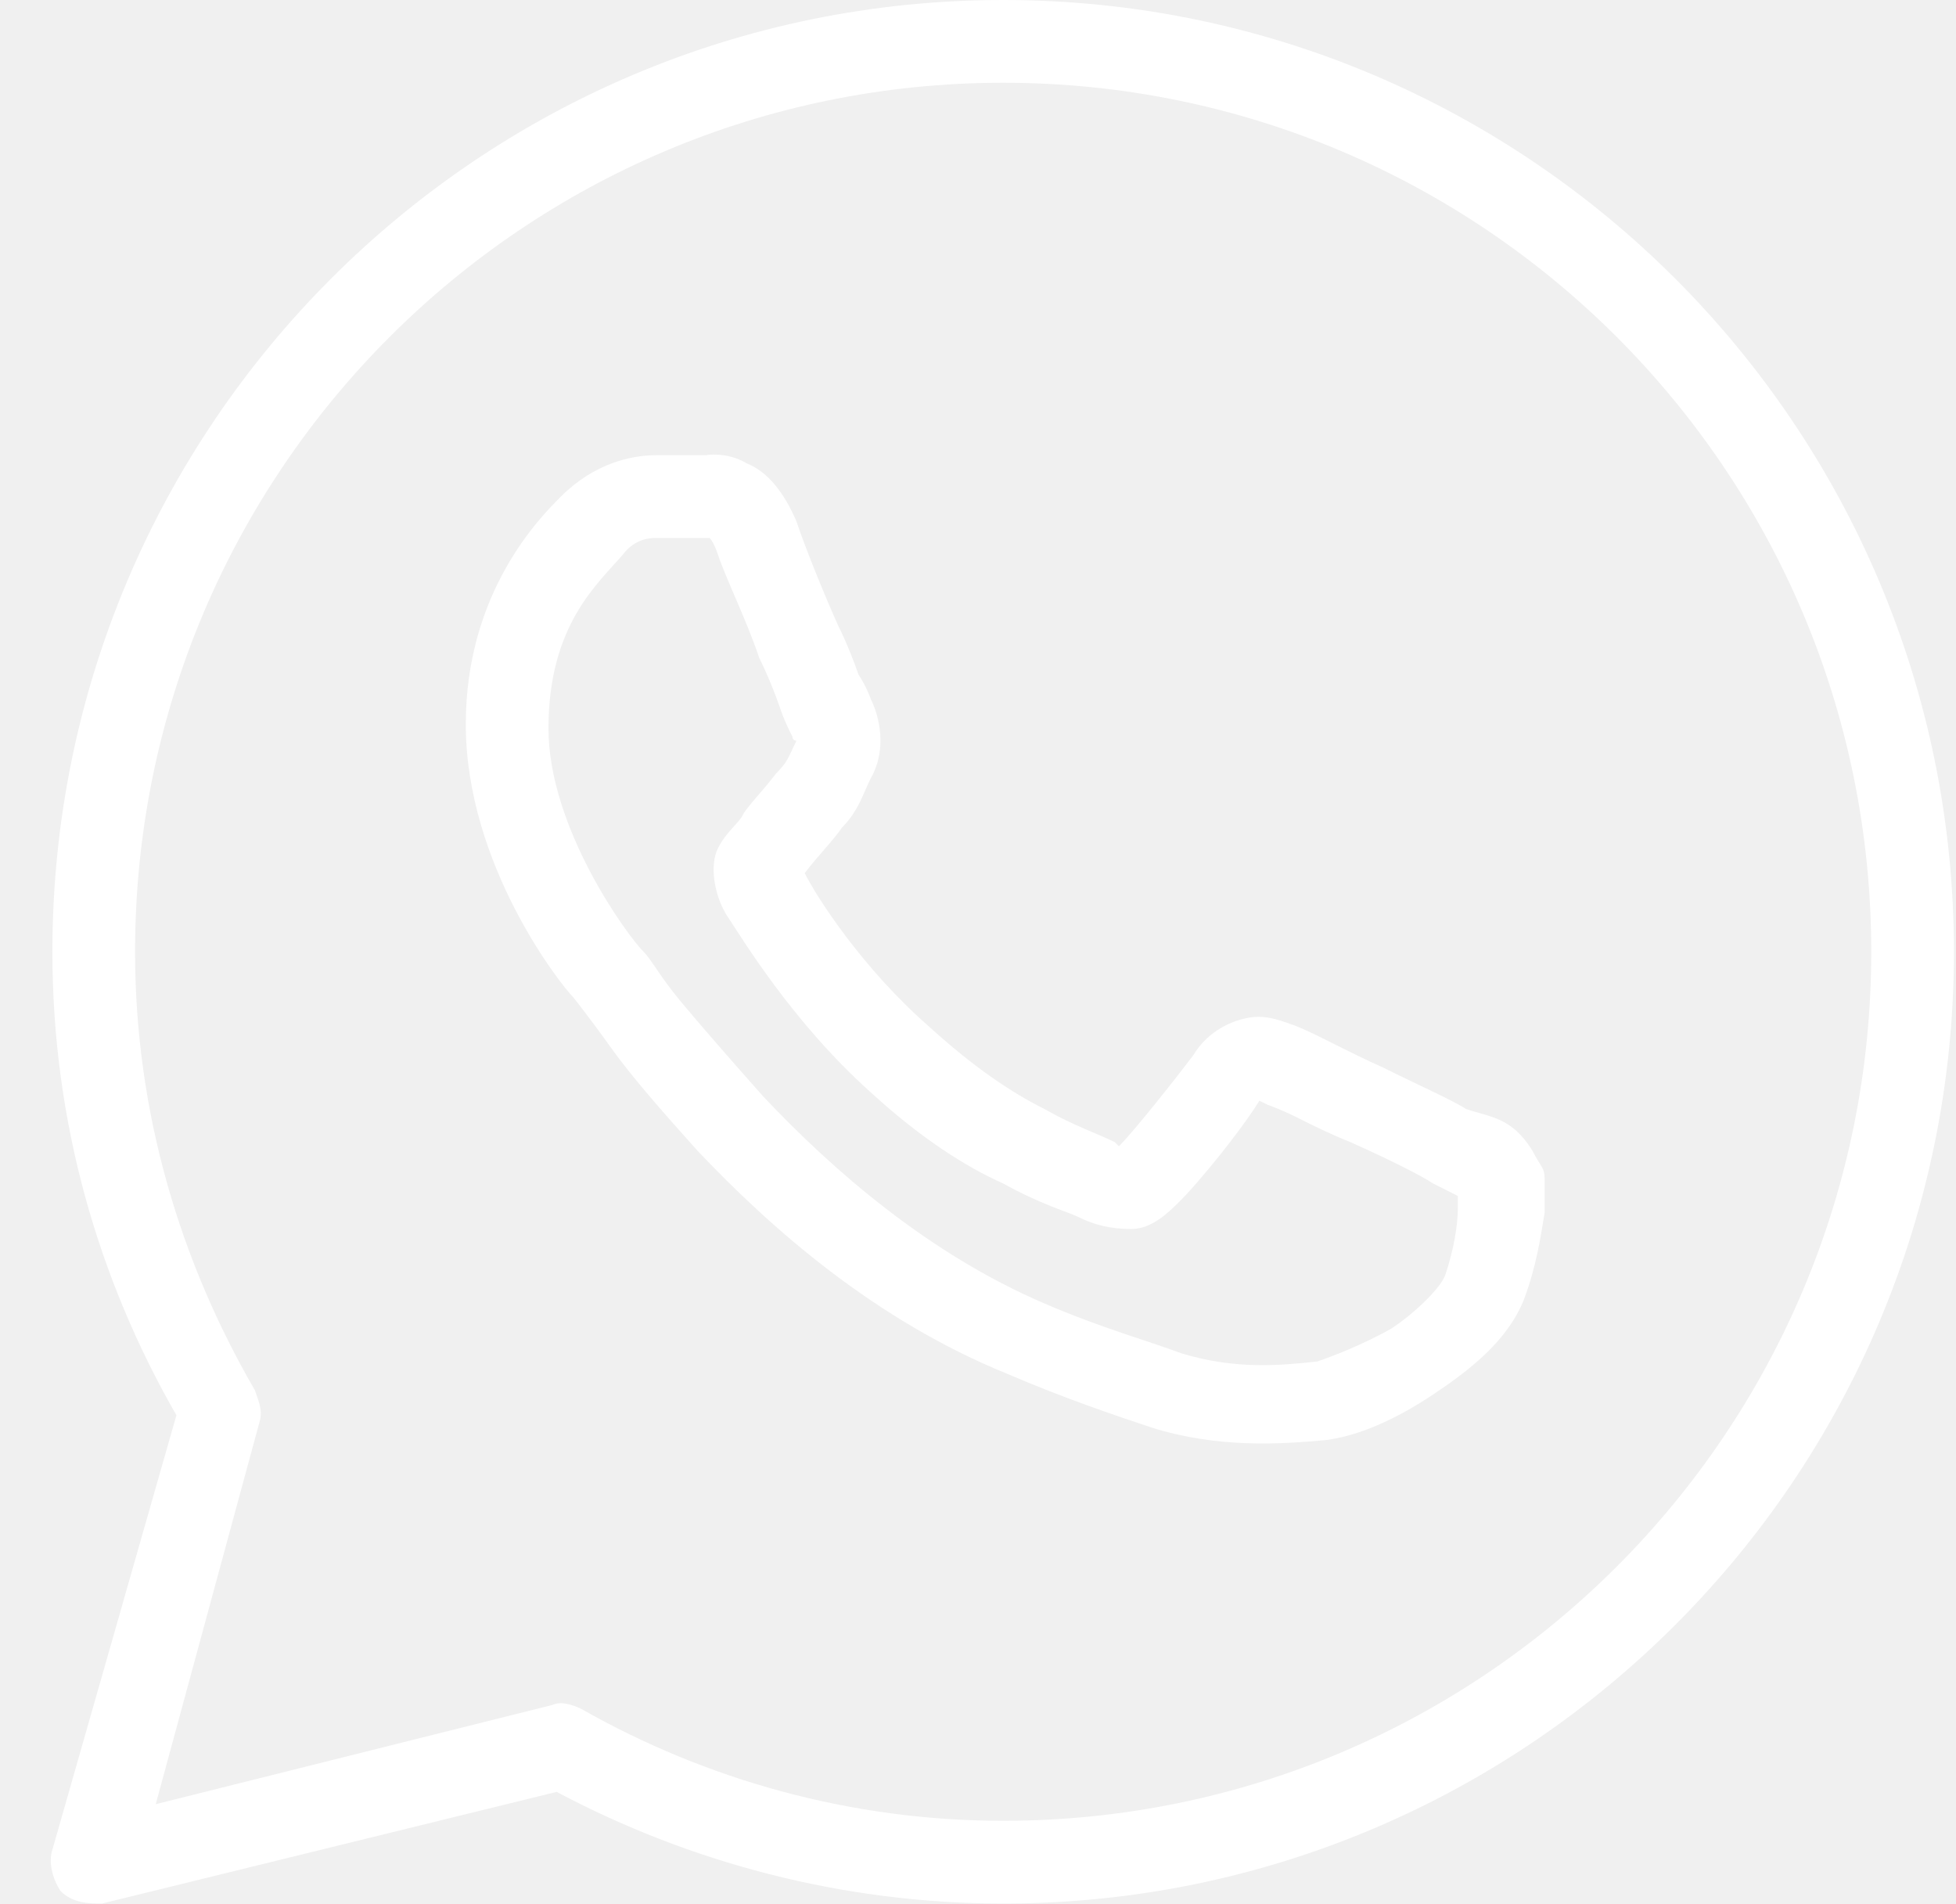
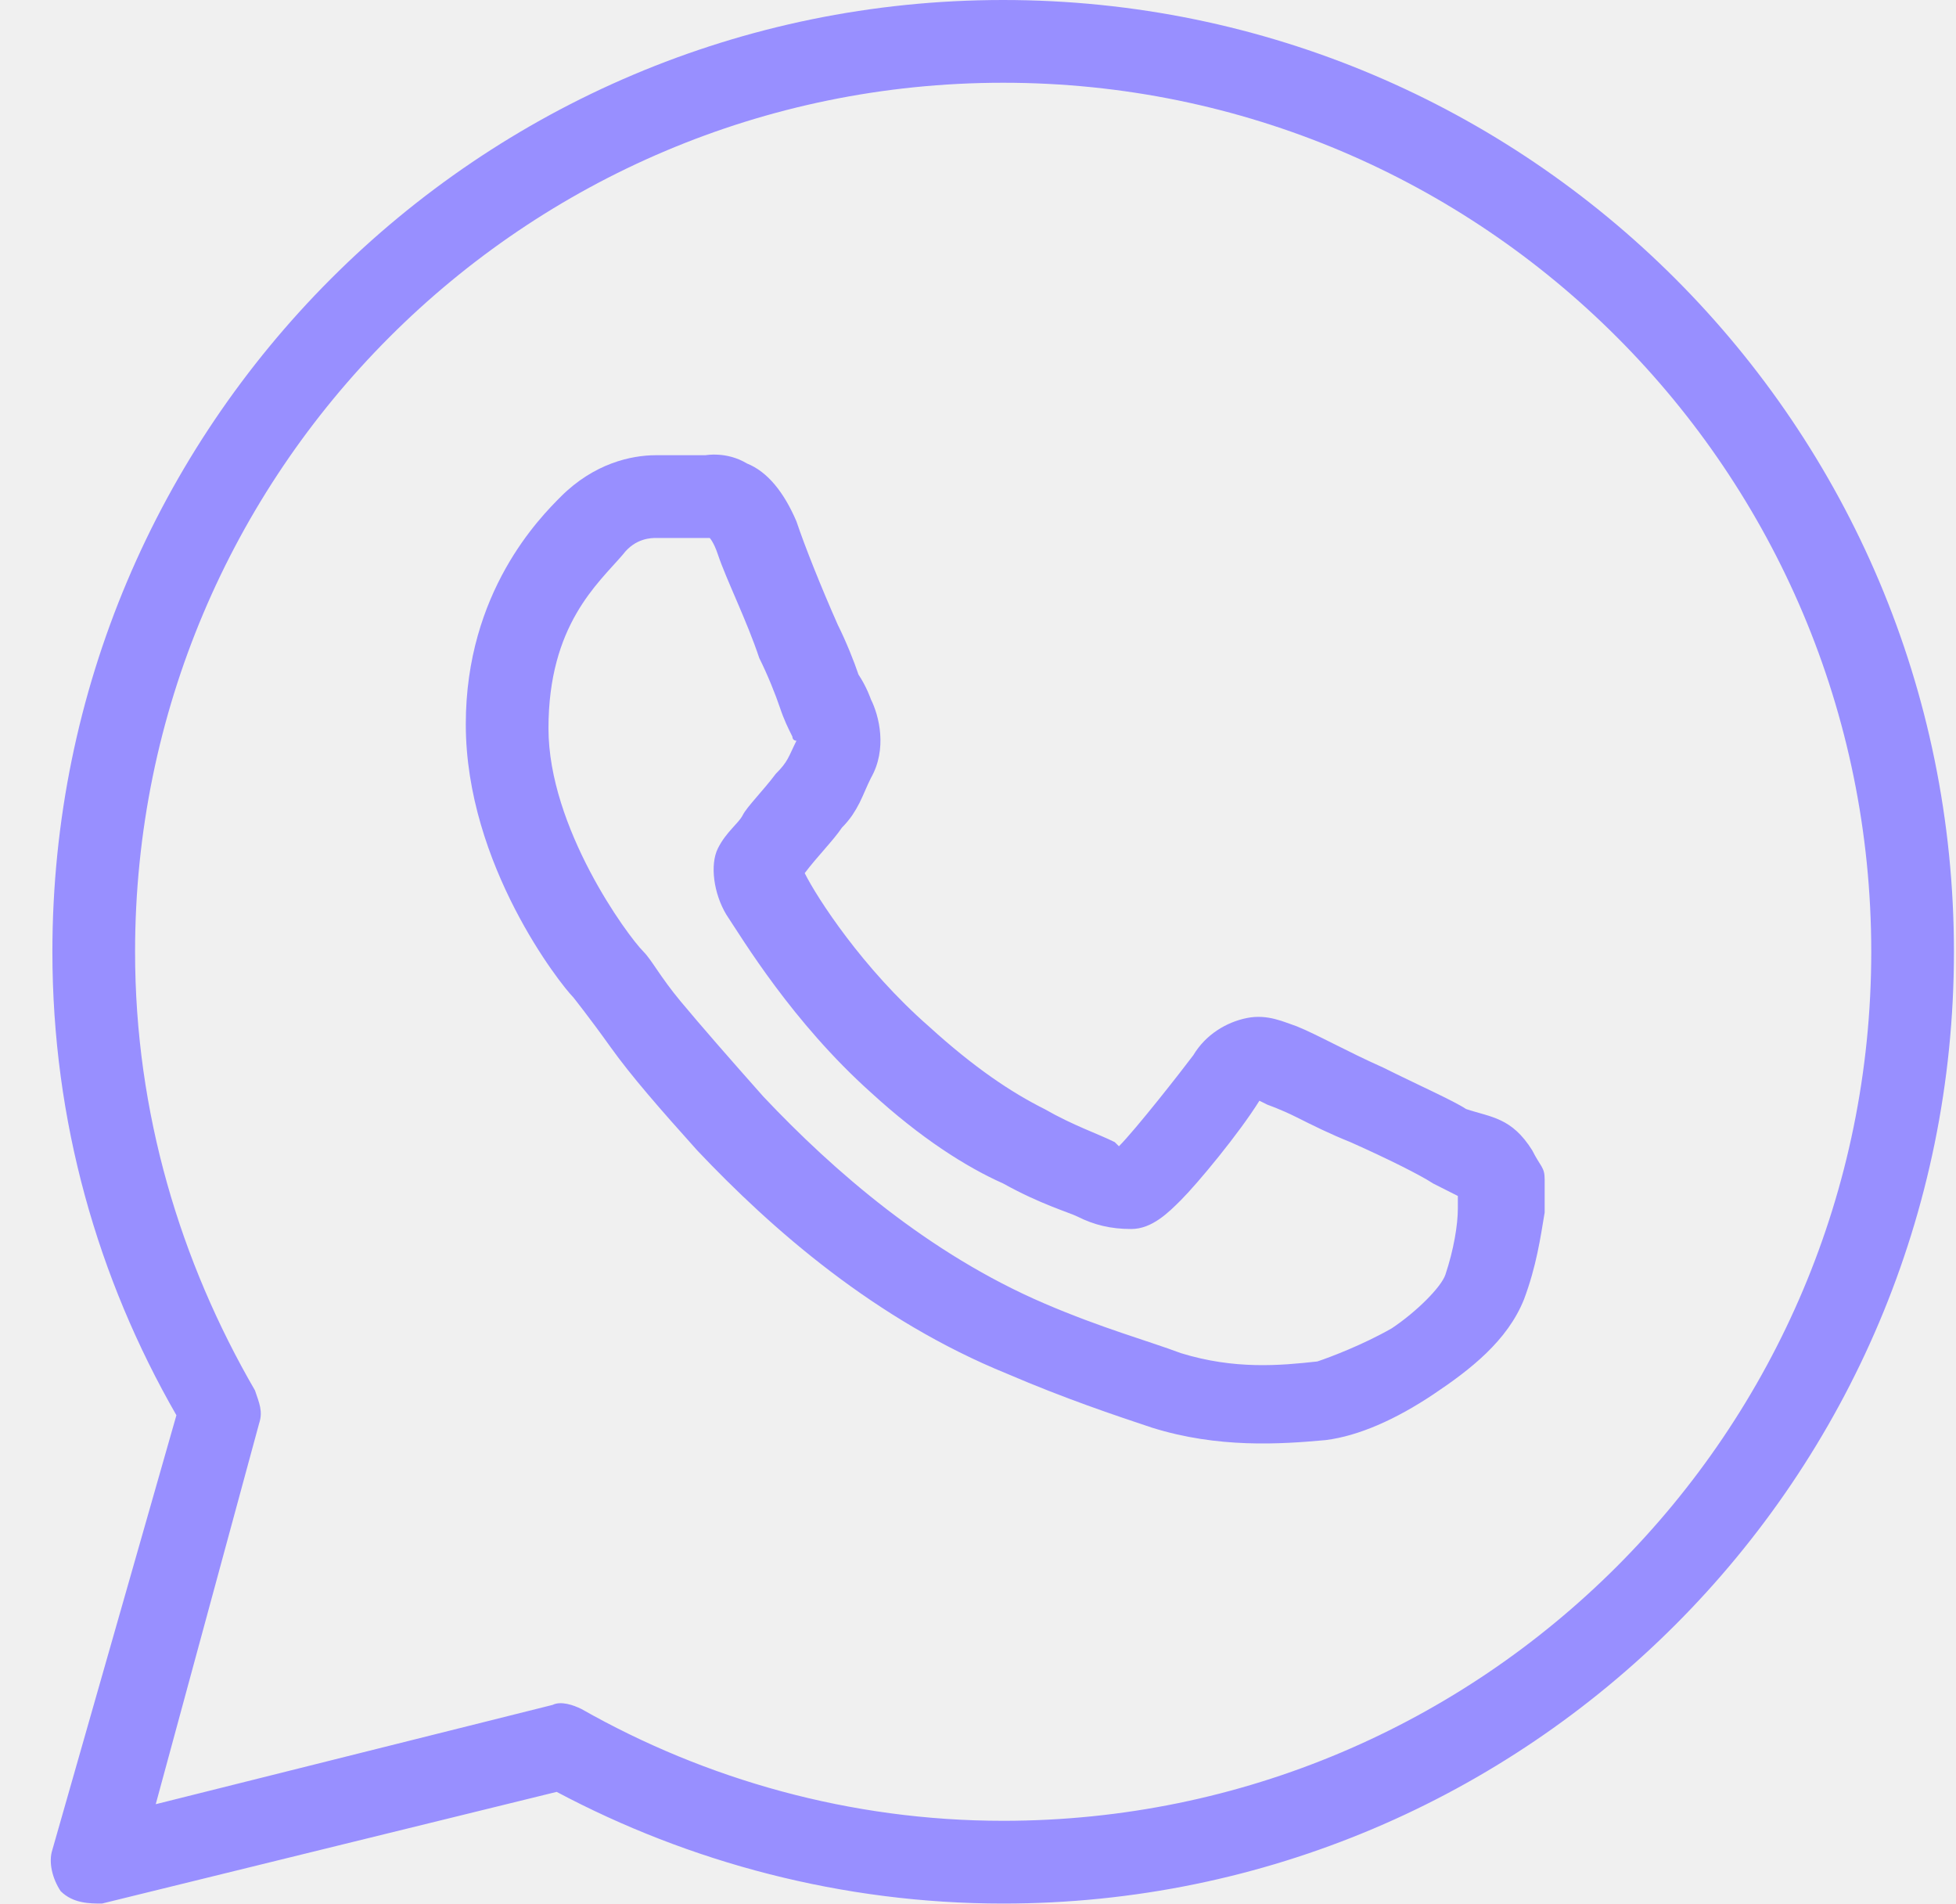
<svg xmlns="http://www.w3.org/2000/svg" width="37" height="36" viewBox="0 0 37 36" fill="none">
-   <path d="M18.976 0C9.045 0 0.991 8.061 0.991 18C0.991 21.209 1.852 24.182 3.337 26.765L0.991 34.982C0.913 35.217 0.991 35.53 1.147 35.765C1.382 35.999 1.695 36 1.929 36L10.53 33.888C13.033 35.218 15.927 36 18.976 36C28.907 36 36.961 27.939 36.961 18C36.961 8.061 28.907 0 18.976 0ZM18.976 1.565C28.047 1.565 35.397 8.922 35.397 18C35.397 27.078 28.047 34.435 18.976 34.435C16.083 34.435 13.347 33.653 11.001 32.322C10.845 32.244 10.609 32.165 10.453 32.243L2.946 34.121L4.901 26.922C4.979 26.687 4.901 26.53 4.823 26.295C3.416 23.869 2.555 21.052 2.555 18C2.555 8.922 9.906 1.565 18.976 1.565ZM13.591 8.6C13.444 8.59 13.347 8.609 13.347 8.609H12.408C11.938 8.609 11.236 8.765 10.61 9.391C10.219 9.783 8.811 11.191 8.811 13.696C8.811 16.357 10.609 18.626 10.844 18.861C10.844 18.861 11.157 19.253 11.548 19.801C11.939 20.348 12.486 20.974 13.189 21.757C14.597 23.244 16.552 24.965 19.054 25.982C20.149 26.452 21.087 26.765 21.791 27C23.042 27.391 24.216 27.314 25.076 27.235C25.701 27.157 26.405 26.843 27.109 26.373C27.812 25.904 28.515 25.357 28.828 24.574C29.063 23.948 29.141 23.401 29.219 22.931V22.304C29.219 22.07 29.142 22.07 28.985 21.757C28.595 21.131 28.202 21.131 27.733 20.974C27.499 20.818 26.795 20.505 26.169 20.192C25.466 19.879 24.919 19.566 24.528 19.409C24.293 19.331 23.981 19.174 23.59 19.252C23.199 19.33 22.807 19.565 22.573 19.956C22.338 20.27 21.479 21.365 21.166 21.678L21.087 21.6C20.774 21.443 20.305 21.288 19.758 20.974C19.133 20.662 18.428 20.192 17.568 19.409C16.317 18.314 15.457 16.982 15.222 16.513C15.457 16.2 15.77 15.887 15.926 15.652C16.004 15.574 16.068 15.495 16.122 15.417C16.175 15.338 16.22 15.261 16.259 15.183C16.337 15.026 16.396 14.87 16.474 14.714C16.787 14.166 16.631 13.539 16.474 13.226C16.474 13.226 16.396 12.992 16.239 12.757C16.161 12.522 16.005 12.13 15.848 11.817C15.536 11.113 15.223 10.33 15.066 9.861C14.832 9.313 14.52 8.921 14.129 8.765C13.933 8.647 13.738 8.609 13.591 8.6ZM12.408 10.174H13.267H13.425C13.425 10.174 13.502 10.252 13.58 10.487C13.737 10.957 14.128 11.739 14.362 12.444C14.519 12.757 14.675 13.148 14.753 13.382C14.832 13.617 14.91 13.774 14.989 13.931C14.989 14.009 15.066 14.009 15.066 14.009C14.91 14.322 14.91 14.399 14.675 14.634C14.441 14.947 14.127 15.26 14.049 15.417C13.971 15.573 13.737 15.73 13.58 16.044C13.424 16.357 13.503 16.904 13.738 17.295C14.05 17.765 14.989 19.331 16.474 20.661C17.413 21.522 18.272 22.069 18.976 22.382C19.68 22.774 20.228 22.931 20.384 23.009C20.697 23.166 21.009 23.243 21.4 23.243C21.791 23.243 22.105 22.93 22.339 22.696C22.652 22.383 23.433 21.443 23.823 20.817L23.981 20.895C23.981 20.895 24.215 20.974 24.528 21.13C24.84 21.287 25.154 21.443 25.545 21.6C26.248 21.913 26.874 22.226 27.109 22.382L27.577 22.618V22.852C27.577 23.165 27.499 23.635 27.342 24.105C27.264 24.34 26.796 24.808 26.327 25.121C25.779 25.434 25.153 25.67 24.919 25.748C24.215 25.826 23.356 25.904 22.339 25.591C21.713 25.356 20.853 25.122 19.758 24.652C17.569 23.713 15.77 22.148 14.44 20.739C13.815 20.035 13.267 19.408 12.876 18.939C12.485 18.469 12.33 18.157 12.174 18C11.861 17.687 10.375 15.652 10.375 13.774C10.375 11.817 11.314 11.035 11.783 10.487C12.017 10.174 12.329 10.174 12.408 10.174Z" fill="white" />
+   <path d="M18.976 0C9.045 0 0.991 8.061 0.991 18C0.991 21.209 1.852 24.182 3.337 26.765L0.991 34.982C0.913 35.217 0.991 35.53 1.147 35.765C1.382 35.999 1.695 36 1.929 36L10.53 33.888C13.033 35.218 15.927 36 18.976 36C28.907 36 36.961 27.939 36.961 18C36.961 8.061 28.907 0 18.976 0ZM18.976 1.565C28.047 1.565 35.397 8.922 35.397 18C35.397 27.078 28.047 34.435 18.976 34.435C16.083 34.435 13.347 33.653 11.001 32.322C10.845 32.244 10.609 32.165 10.453 32.243L2.946 34.121L4.901 26.922C4.979 26.687 4.901 26.53 4.823 26.295C3.416 23.869 2.555 21.052 2.555 18C2.555 8.922 9.906 1.565 18.976 1.565ZM13.591 8.6C13.444 8.59 13.347 8.609 13.347 8.609H12.408C11.938 8.609 11.236 8.765 10.61 9.391C10.219 9.783 8.811 11.191 8.811 13.696C8.811 16.357 10.609 18.626 10.844 18.861C10.844 18.861 11.157 19.253 11.548 19.801C11.939 20.348 12.486 20.974 13.189 21.757C14.597 23.244 16.552 24.965 19.054 25.982C20.149 26.452 21.087 26.765 21.791 27C23.042 27.391 24.216 27.314 25.076 27.235C25.701 27.157 26.405 26.843 27.109 26.373C27.812 25.904 28.515 25.357 28.828 24.574C29.063 23.948 29.141 23.401 29.219 22.931V22.304C29.219 22.07 29.142 22.07 28.985 21.757C28.595 21.131 28.202 21.131 27.733 20.974C27.499 20.818 26.795 20.505 26.169 20.192C25.466 19.879 24.919 19.566 24.528 19.409C24.293 19.331 23.981 19.174 23.59 19.252C23.199 19.33 22.807 19.565 22.573 19.956C22.338 20.27 21.479 21.365 21.166 21.678L21.087 21.6C20.774 21.443 20.305 21.288 19.758 20.974C19.133 20.662 18.428 20.192 17.568 19.409C16.317 18.314 15.457 16.982 15.222 16.513C15.457 16.2 15.77 15.887 15.926 15.652C16.004 15.574 16.068 15.495 16.122 15.417C16.175 15.338 16.22 15.261 16.259 15.183C16.337 15.026 16.396 14.87 16.474 14.714C16.787 14.166 16.631 13.539 16.474 13.226C16.474 13.226 16.396 12.992 16.239 12.757C16.161 12.522 16.005 12.13 15.848 11.817C15.536 11.113 15.223 10.33 15.066 9.861C14.832 9.313 14.52 8.921 14.129 8.765C13.933 8.647 13.738 8.609 13.591 8.6ZM12.408 10.174H13.267H13.425C13.425 10.174 13.502 10.252 13.58 10.487C13.737 10.957 14.128 11.739 14.362 12.444C14.519 12.757 14.675 13.148 14.753 13.382C14.832 13.617 14.91 13.774 14.989 13.931C14.989 14.009 15.066 14.009 15.066 14.009C14.91 14.322 14.91 14.399 14.675 14.634C14.441 14.947 14.127 15.26 14.049 15.417C13.971 15.573 13.737 15.73 13.58 16.044C13.424 16.357 13.503 16.904 13.738 17.295C14.05 17.765 14.989 19.331 16.474 20.661C17.413 21.522 18.272 22.069 18.976 22.382C19.68 22.774 20.228 22.931 20.384 23.009C20.697 23.166 21.009 23.243 21.4 23.243C21.791 23.243 22.105 22.93 22.339 22.696C22.652 22.383 23.433 21.443 23.823 20.817L23.981 20.895C23.981 20.895 24.215 20.974 24.528 21.13C24.84 21.287 25.154 21.443 25.545 21.6C26.248 21.913 26.874 22.226 27.109 22.382L27.577 22.618V22.852C27.577 23.165 27.499 23.635 27.342 24.105C27.264 24.34 26.796 24.808 26.327 25.121C25.779 25.434 25.153 25.67 24.919 25.748C24.215 25.826 23.356 25.904 22.339 25.591C21.713 25.356 20.853 25.122 19.758 24.652C17.569 23.713 15.77 22.148 14.44 20.739C13.815 20.035 13.267 19.408 12.876 18.939C12.485 18.469 12.33 18.157 12.174 18C11.861 17.687 10.375 15.652 10.375 13.774C10.375 11.817 11.314 11.035 11.783 10.487C12.017 10.174 12.329 10.174 12.408 10.174Z" fill="#988FFF" />
</svg>
